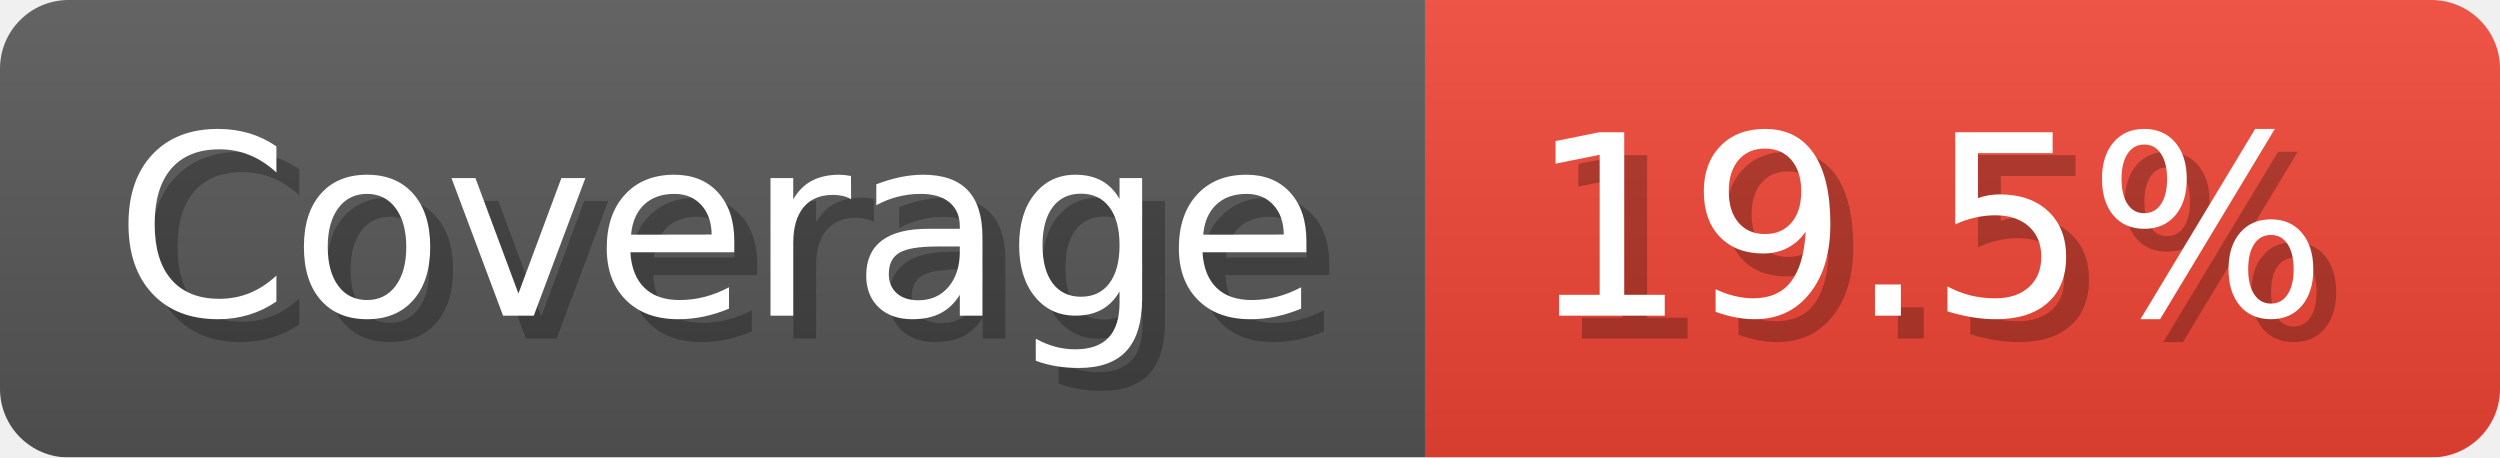
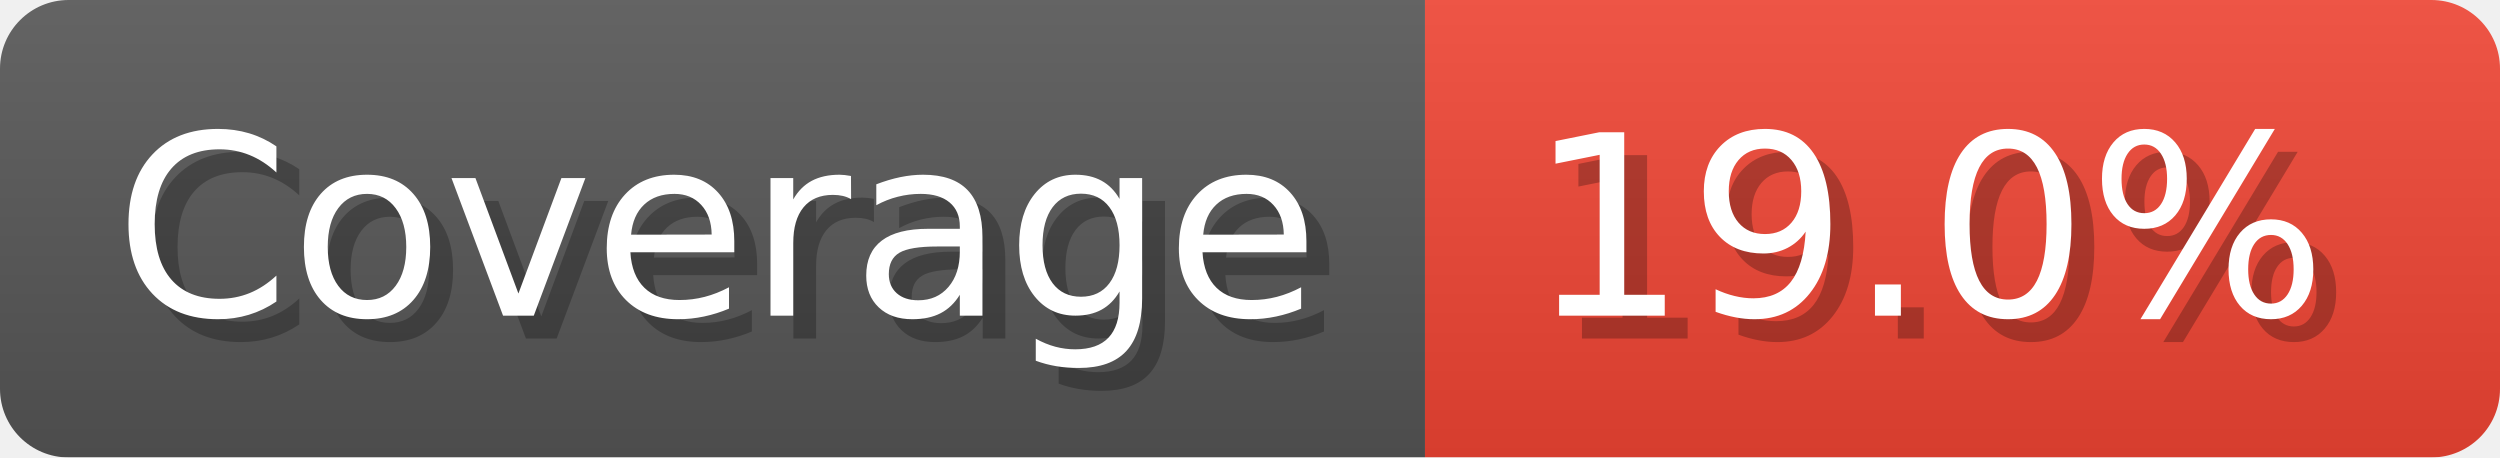
- <svg xmlns="http://www.w3.org/2000/svg" width="109.3" height="20" viewBox="0 0 1093 200" role="img" aria-label="Coverage: 19.5%">
+ <svg xmlns="http://www.w3.org/2000/svg" width="109.3" height="20" viewBox="0 0 1093 200" role="img" aria-label="Coverage: 19.0%">
  <linearGradient id="a" x2="0" y2="100%">
    <stop offset="0" stop-opacity=".1" stop-color="#EEE" />
    <stop offset="1" stop-opacity=".1" />
  </linearGradient>
  <mask id="m">
    <rect width="1093" height="200" rx="30" fill="#FFF" />
  </mask>
  <g mask="url(#m)">
    <rect width="623" height="200" fill="#555" />
    <rect width="470" height="200" fill="#E43" x="623" />
    <rect width="1093" height="200" fill="url(#a)" />
  </g>
  <g aria-hidden="true" fill="#fff" text-anchor="start" font-family="Verdana,DejaVu Sans,sans-serif" font-size="110">
    <text x="60" y="148" textLength="523" fill="#000" opacity="0.25">Coverage</text>
    <text x="50" y="138" textLength="523">Coverage</text>
-     <text x="678" y="148" textLength="370" fill="#000" opacity="0.25">19.5%</text>
-     <text x="668" y="138" textLength="370">19.5%</text>
+     <text x="678" y="148" textLength="370" fill="#000" opacity="0.25">19.0%</text>
+     <text x="668" y="138" textLength="370">19.0%</text>
  </g>
</svg>
